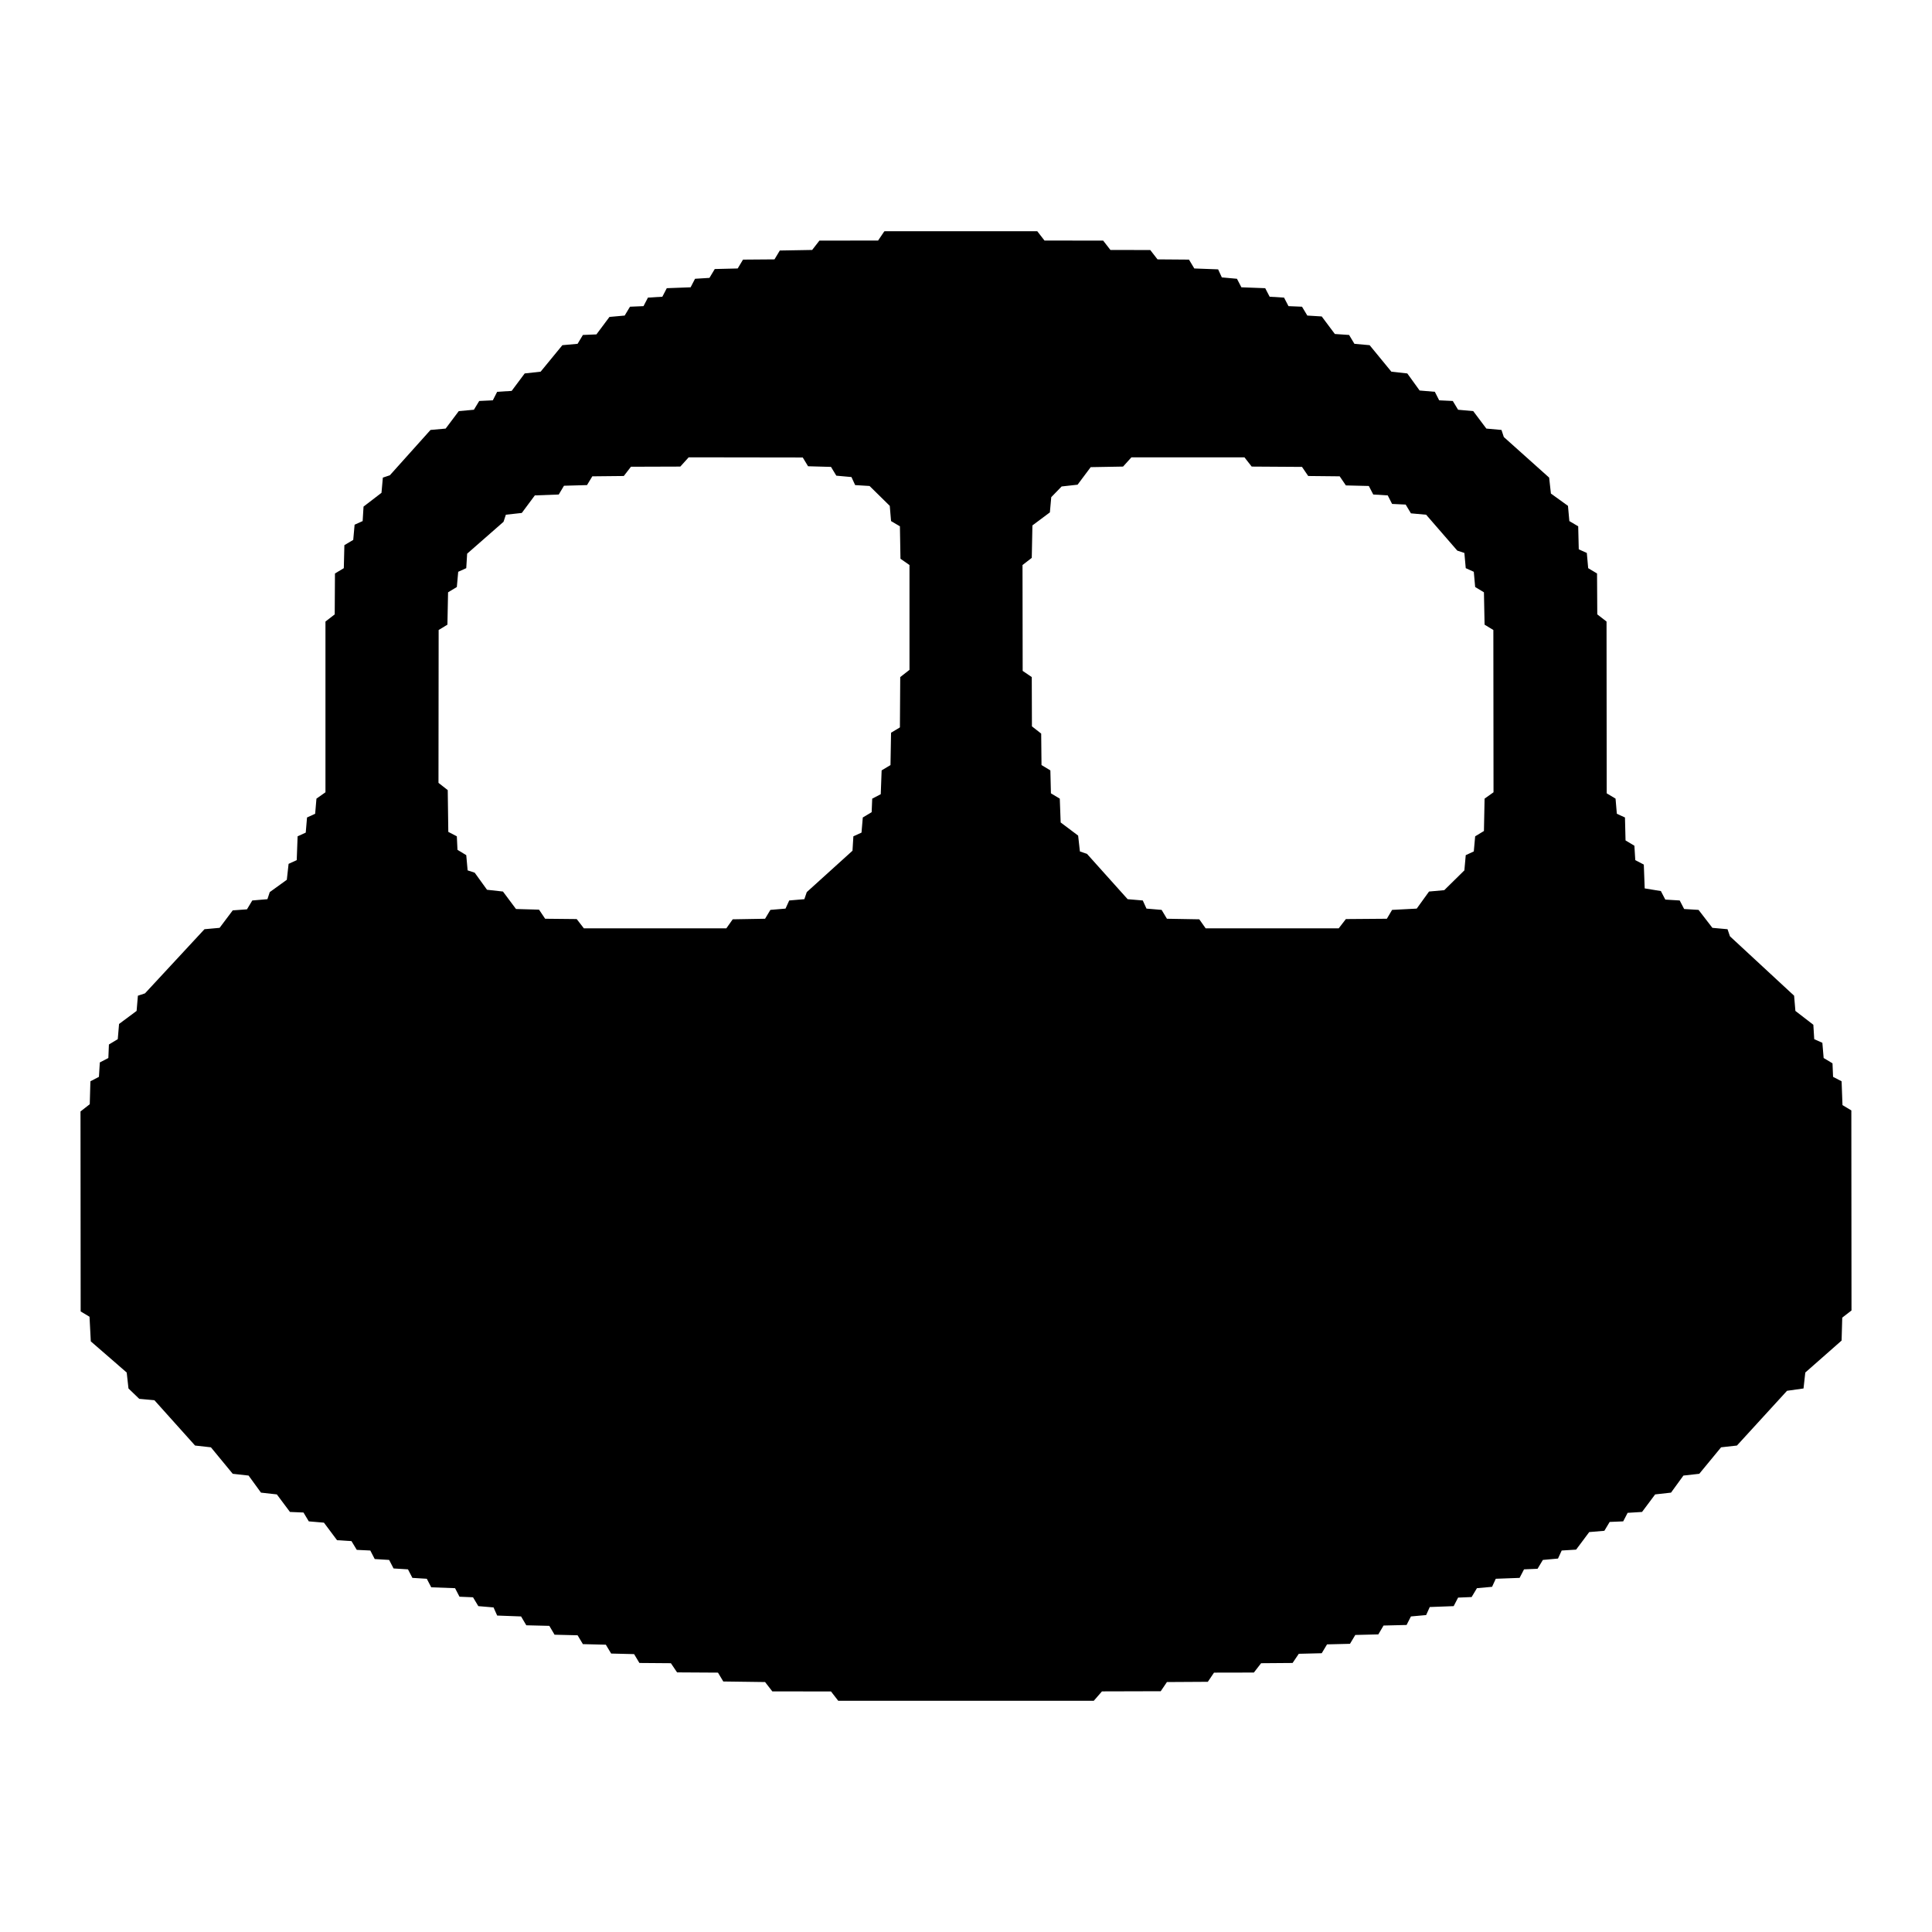
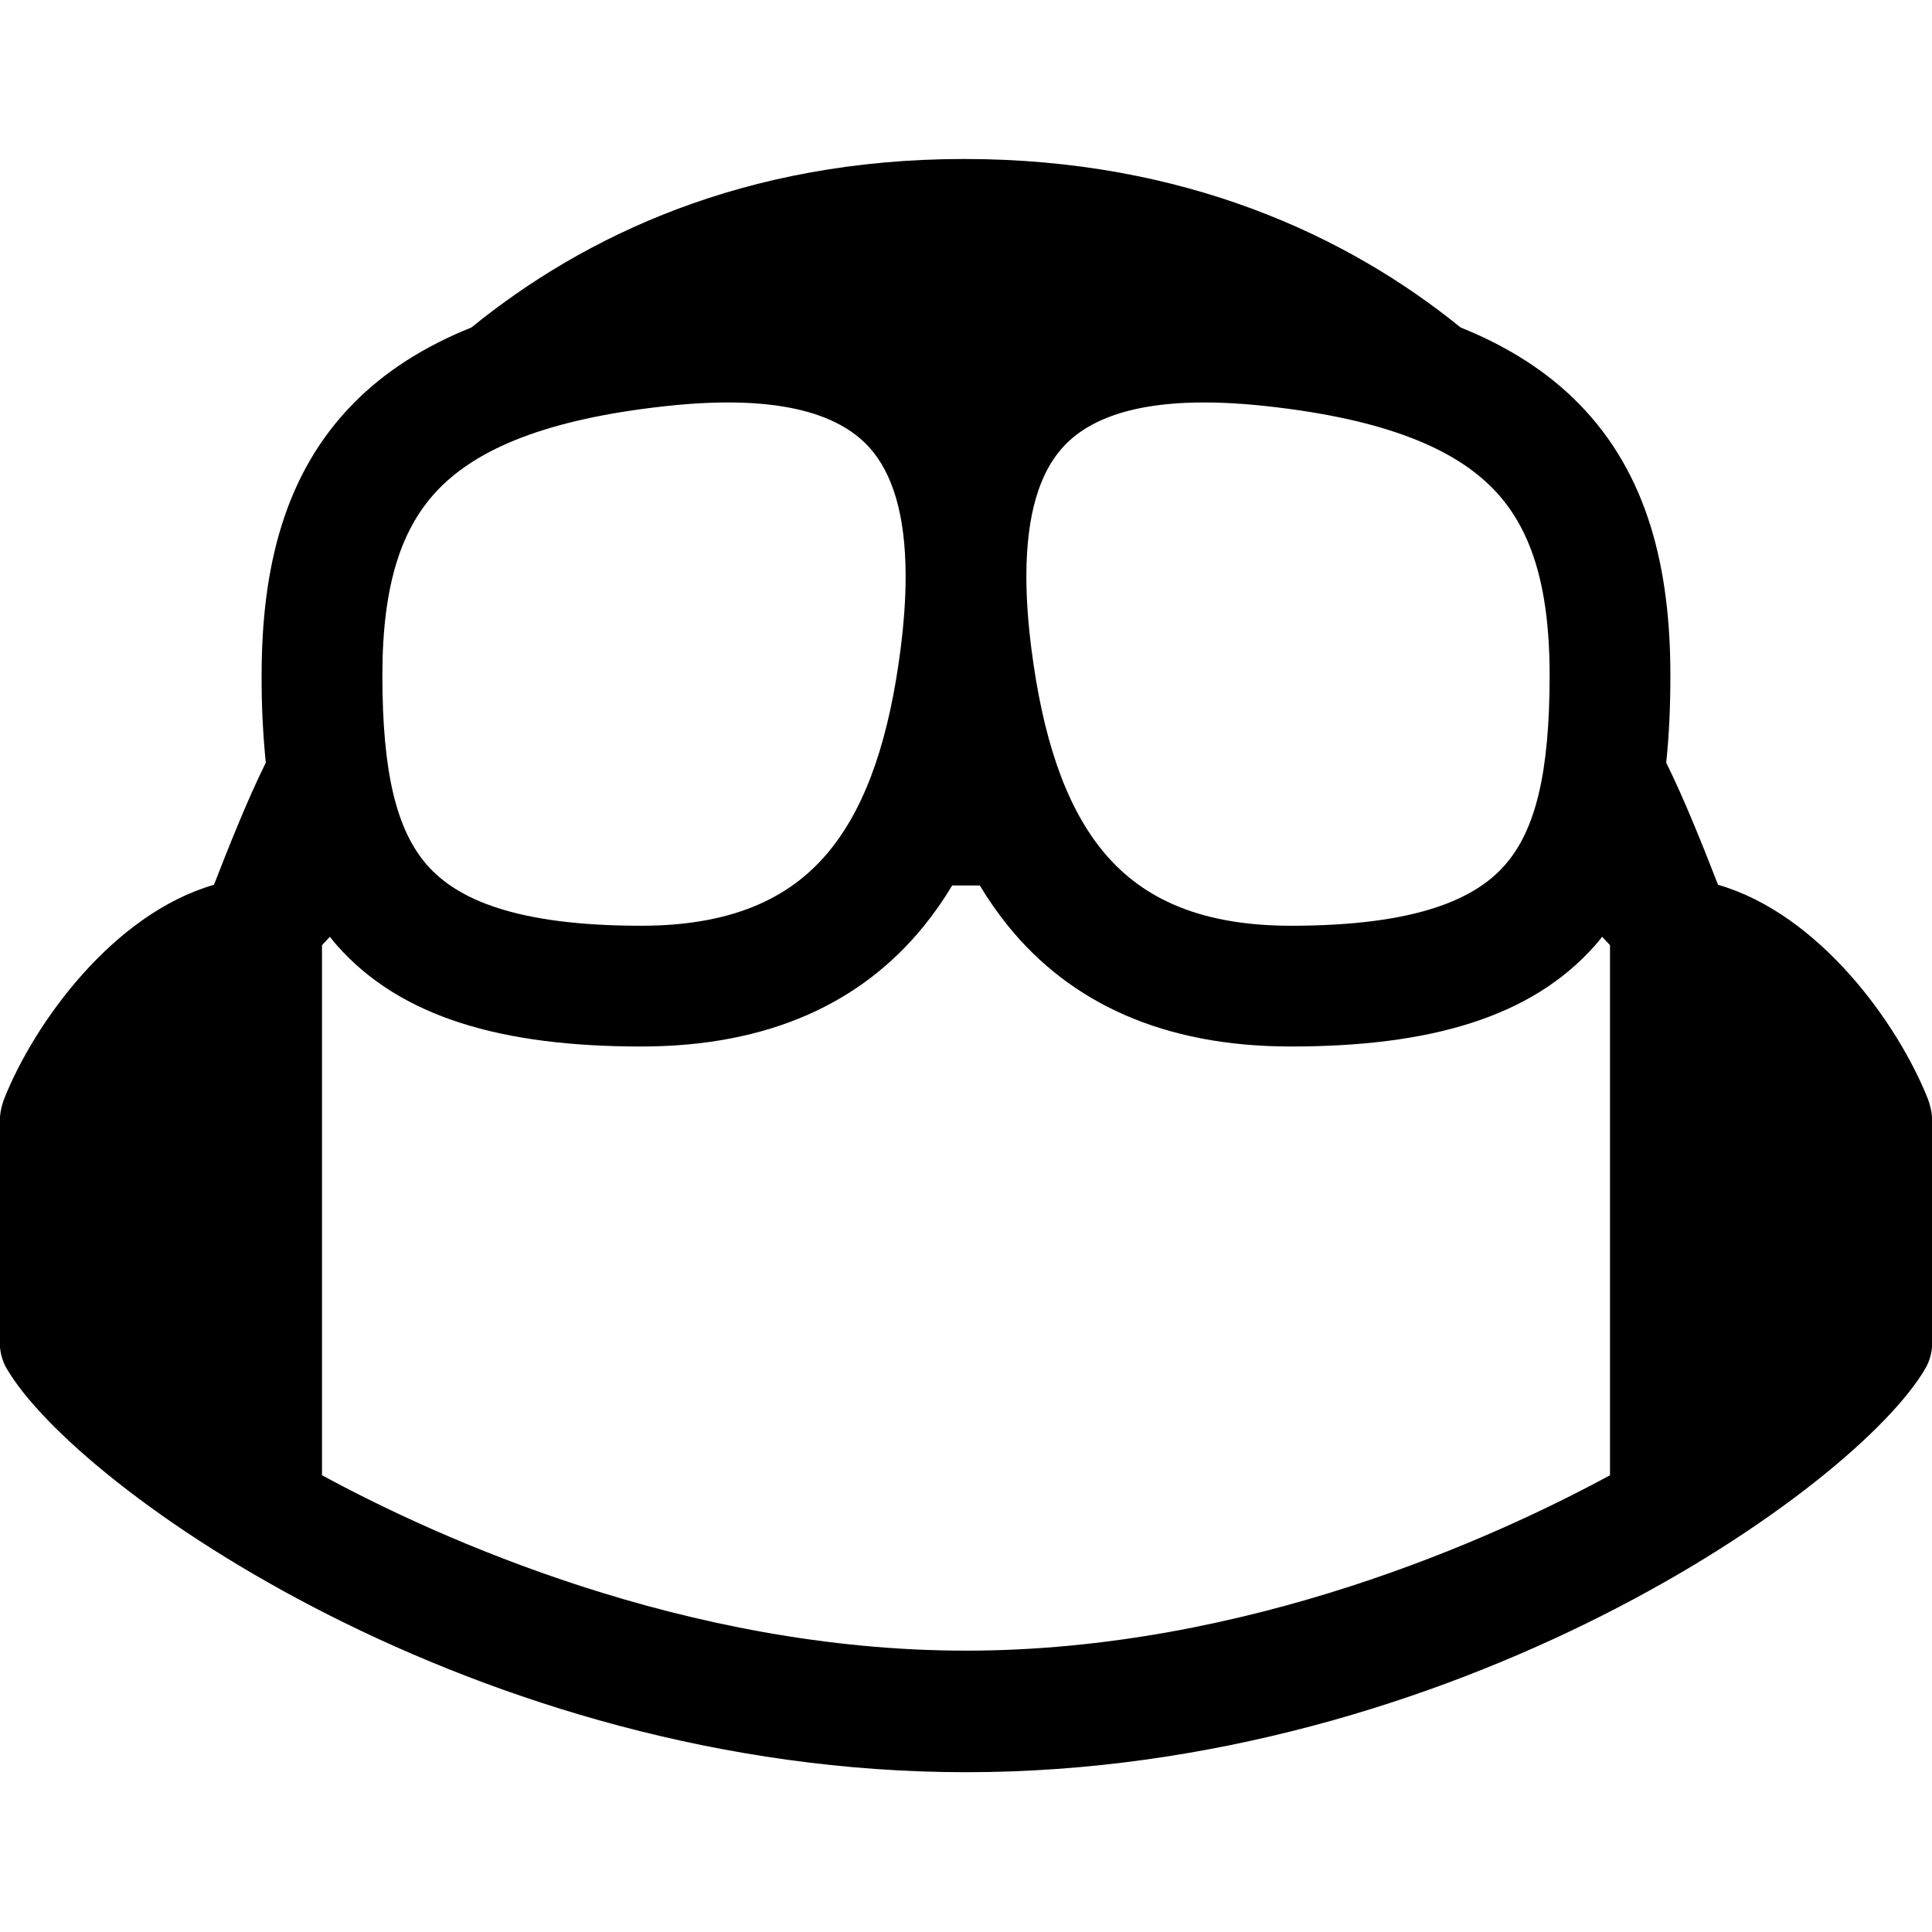
<svg xmlns="http://www.w3.org/2000/svg" fill="currentColor" fill-rule="evenodd" height="1em" style="flex:none;line-height:1" viewBox="0 0 24 24" width="1em">
-   <path d="M10.998 2.872L12.885 2.872L12.975 2.988L13.704 2.989L13.794 3.105L14.289 3.106L14.379 3.222L14.770 3.225L14.836 3.335L15.132 3.346L15.178 3.446L15.366 3.463L15.421 3.569L15.717 3.580L15.772 3.686L15.951 3.697L16.006 3.803L16.174 3.810L16.240 3.920L16.419 3.931L16.582 4.149L16.759 4.161L16.825 4.271L17.014 4.288L17.284 4.617L17.482 4.639L17.635 4.851L17.824 4.867L17.878 4.973L18.047 4.981L18.113 5.090L18.301 5.107L18.464 5.324L18.652 5.341L18.681 5.429L19.244 5.933L19.266 6.131L19.478 6.284L19.495 6.473L19.605 6.538L19.612 6.824L19.712 6.869L19.729 7.058L19.839 7.124L19.842 7.632L19.957 7.721L19.959 9.855L20.069 9.921L20.085 10.109L20.186 10.155L20.193 10.440L20.303 10.506L20.314 10.685L20.420 10.740L20.431 11.036L20.632 11.069L20.687 11.175L20.866 11.186L20.921 11.292L21.100 11.303L21.272 11.526L21.460 11.543L21.490 11.631L22.287 12.369L22.303 12.558L22.526 12.730L22.537 12.909L22.638 12.954L22.654 13.143L22.764 13.209L22.771 13.377L22.877 13.432L22.888 13.728L22.998 13.794L23.000 16.279L22.885 16.368L22.877 16.653L22.426 17.050L22.404 17.248L22.199 17.277L21.577 17.957L21.380 17.979L21.109 18.308L20.912 18.330L20.758 18.542L20.561 18.564L20.398 18.782L20.219 18.793L20.164 18.899L19.996 18.906L19.930 19.016L19.742 19.032L19.579 19.250L19.400 19.261L19.354 19.361L19.166 19.378L19.100 19.488L18.932 19.495L18.877 19.601L18.581 19.612L18.535 19.712L18.347 19.729L18.281 19.839L18.113 19.846L18.058 19.952L17.761 19.963L17.716 20.063L17.527 20.080L17.473 20.186L17.187 20.193L17.122 20.303L16.836 20.310L16.770 20.420L16.485 20.427L16.419 20.537L16.134 20.544L16.057 20.658L15.666 20.661L15.576 20.777L15.081 20.778L15.004 20.892L14.496 20.895L14.419 21.009L13.689 21.011L13.587 21.128L10.413 21.128L10.323 21.012L9.594 21.011L9.504 20.895L8.985 20.888L8.919 20.778L8.411 20.775L8.334 20.661L7.943 20.658L7.877 20.548L7.592 20.541L7.526 20.431L7.241 20.424L7.175 20.314L6.889 20.307L6.824 20.197L6.538 20.190L6.473 20.080L6.176 20.069L6.131 19.968L5.942 19.952L5.876 19.842L5.708 19.835L5.653 19.729L5.357 19.718L5.302 19.612L5.123 19.601L5.068 19.495L4.889 19.484L4.834 19.378L4.655 19.367L4.600 19.261L4.432 19.253L4.366 19.144L4.187 19.133L4.024 18.915L3.836 18.899L3.770 18.789L3.602 18.782L3.439 18.564L3.242 18.542L3.088 18.330L2.891 18.308L2.620 17.979L2.423 17.957L1.918 17.394L1.730 17.377L1.596 17.248L1.574 17.050L1.128 16.663L1.112 16.357L1.002 16.291L1.000 13.807L1.115 13.717L1.123 13.432L1.229 13.377L1.240 13.198L1.346 13.143L1.353 12.975L1.463 12.909L1.479 12.720L1.697 12.558L1.713 12.369L1.801 12.340L2.540 11.543L2.728 11.526L2.891 11.309L3.068 11.296L3.134 11.186L3.322 11.170L3.351 11.082L3.563 10.929L3.585 10.731L3.686 10.685L3.697 10.389L3.798 10.343L3.814 10.155L3.915 10.109L3.931 9.921L4.043 9.842L4.043 7.721L4.158 7.632L4.161 7.124L4.271 7.058L4.278 6.772L4.388 6.707L4.405 6.518L4.505 6.473L4.516 6.293L4.739 6.122L4.756 5.933L4.843 5.904L5.348 5.341L5.536 5.324L5.699 5.107L5.887 5.090L5.953 4.981L6.122 4.973L6.176 4.867L6.356 4.856L6.518 4.639L6.716 4.617L6.986 4.288L7.175 4.271L7.241 4.161L7.409 4.154L7.571 3.937L7.760 3.920L7.826 3.810L7.994 3.803L8.049 3.697L8.228 3.686L8.283 3.580L8.579 3.569L8.634 3.463L8.813 3.452L8.879 3.342L9.164 3.335L9.230 3.225L9.621 3.222L9.687 3.112L10.089 3.105L10.179 2.989L10.908 2.988L10.985 2.874ZM8.555 5.681L8.451 5.796L7.838 5.798L7.749 5.913L7.358 5.917L7.292 6.026L7.006 6.034L6.941 6.143L6.644 6.154L6.482 6.372L6.284 6.394L6.255 6.482L5.803 6.878L5.792 7.058L5.692 7.103L5.675 7.292L5.566 7.358L5.558 7.760L5.449 7.826L5.447 9.725L5.562 9.815L5.569 10.334L5.675 10.389L5.683 10.557L5.792 10.623L5.809 10.812L5.897 10.841L6.050 11.053L6.248 11.075L6.410 11.292L6.696 11.300L6.772 11.413L7.164 11.417L7.253 11.532L9.023 11.532L9.102 11.420L9.504 11.413L9.570 11.303L9.758 11.287L9.804 11.186L9.992 11.170L10.022 11.082L10.590 10.568L10.601 10.389L10.702 10.343L10.718 10.155L10.828 10.089L10.835 9.921L10.941 9.866L10.952 9.570L11.062 9.504L11.069 9.102L11.179 9.036L11.183 8.411L11.298 8.321L11.298 7.019L11.186 6.941L11.179 6.538L11.069 6.473L11.053 6.284L10.802 6.037L10.623 6.026L10.577 5.926L10.389 5.909L10.323 5.800L10.038 5.792L9.972 5.683L8.570 5.681ZM14.055 5.681L13.951 5.796L13.549 5.803L13.386 6.021L13.188 6.043L13.059 6.176L13.042 6.365L12.825 6.527L12.817 6.930L12.702 7.019L12.704 8.334L12.817 8.411L12.819 9.023L12.934 9.113L12.938 9.504L13.048 9.570L13.055 9.855L13.165 9.921L13.176 10.217L13.393 10.380L13.415 10.577L13.503 10.607L14.008 11.170L14.196 11.186L14.242 11.287L14.430 11.303L14.496 11.413L14.898 11.420L14.977 11.532L16.630 11.532L16.719 11.417L17.228 11.413L17.293 11.303L17.599 11.287L17.752 11.075L17.941 11.058L18.191 10.812L18.208 10.623L18.308 10.577L18.325 10.389L18.434 10.323L18.442 9.921L18.553 9.842L18.551 7.826L18.442 7.760L18.434 7.358L18.325 7.292L18.308 7.103L18.208 7.058L18.191 6.869L18.103 6.840L17.716 6.394L17.527 6.377L17.462 6.268L17.293 6.260L17.239 6.154L17.059 6.143L17.004 6.037L16.719 6.030L16.642 5.917L16.251 5.913L16.174 5.800L15.549 5.796L15.459 5.681L14.070 5.681Z" />
+   <path d="M23.922 16.992c-.861 1.495-5.859 5.023-11.922 5.023-6.063 0-11.061-3.528-11.922-5.023A.641.641 0 0 1 0 16.736v-2.869a.841.841 0 0 1 .053-.22c.372-.935 1.347-2.292 2.605-2.656.167-.429.414-1.055.644-1.517a10.195 10.195 0 0 1-.052-1.086c0-1.331.282-2.499 1.132-3.368.397-.406.89-.717 1.474-.952 1.399-1.136 3.392-2.093 6.122-2.093 2.731 0 4.767.957 6.166 2.093.584.235 1.077.546 1.474.952.85.869 1.132 2.037 1.132 3.368 0 .368-.014.733-.052 1.086.23.462.477 1.088.644 1.517 1.258.364 2.233 1.721 2.605 2.656a.832.832 0 0 1 .053.22v2.869a.641.641 0 0 1-.078.256ZM12.172 11h-.344a4.323 4.323 0 0 1-.355.508C10.703 12.455 9.555 13 7.965 13c-1.725 0-2.989-.359-3.782-1.259a2.005 2.005 0 0 1-.085-.104L4 11.741v6.585c1.435.779 4.514 2.179 8 2.179 3.486 0 6.565-1.4 8-2.179v-6.585l-.098-.104s-.033.045-.085.104c-.793.9-2.057 1.259-3.782 1.259-1.59 0-2.738-.545-3.508-1.492a4.323 4.323 0 0 1-.355-.508h-.016.016Zm.641-2.935c.136 1.057.403 1.913.878 2.497.442.544 1.134.938 2.344.938 1.573 0 2.292-.337 2.657-.751.384-.435.558-1.15.558-2.361 0-1.14-.243-1.847-.705-2.319-.477-.488-1.319-.862-2.824-1.025-1.487-.161-2.192.138-2.533.529-.269.307-.437.808-.438 1.578v.021c0 .265.021.562.063.893Zm-1.626 0c.042-.331.063-.628.063-.894v-.02c-.001-.77-.169-1.271-.438-1.578-.341-.391-1.046-.69-2.533-.529-1.505.163-2.347.537-2.824 1.025-.462.472-.705 1.179-.705 2.319 0 1.211.175 1.926.558 2.361.365.414 1.084.751 2.657.751 1.21 0 1.902-.394 2.344-.938.475-.584.742-1.44.878-2.497Z" />
</svg>
